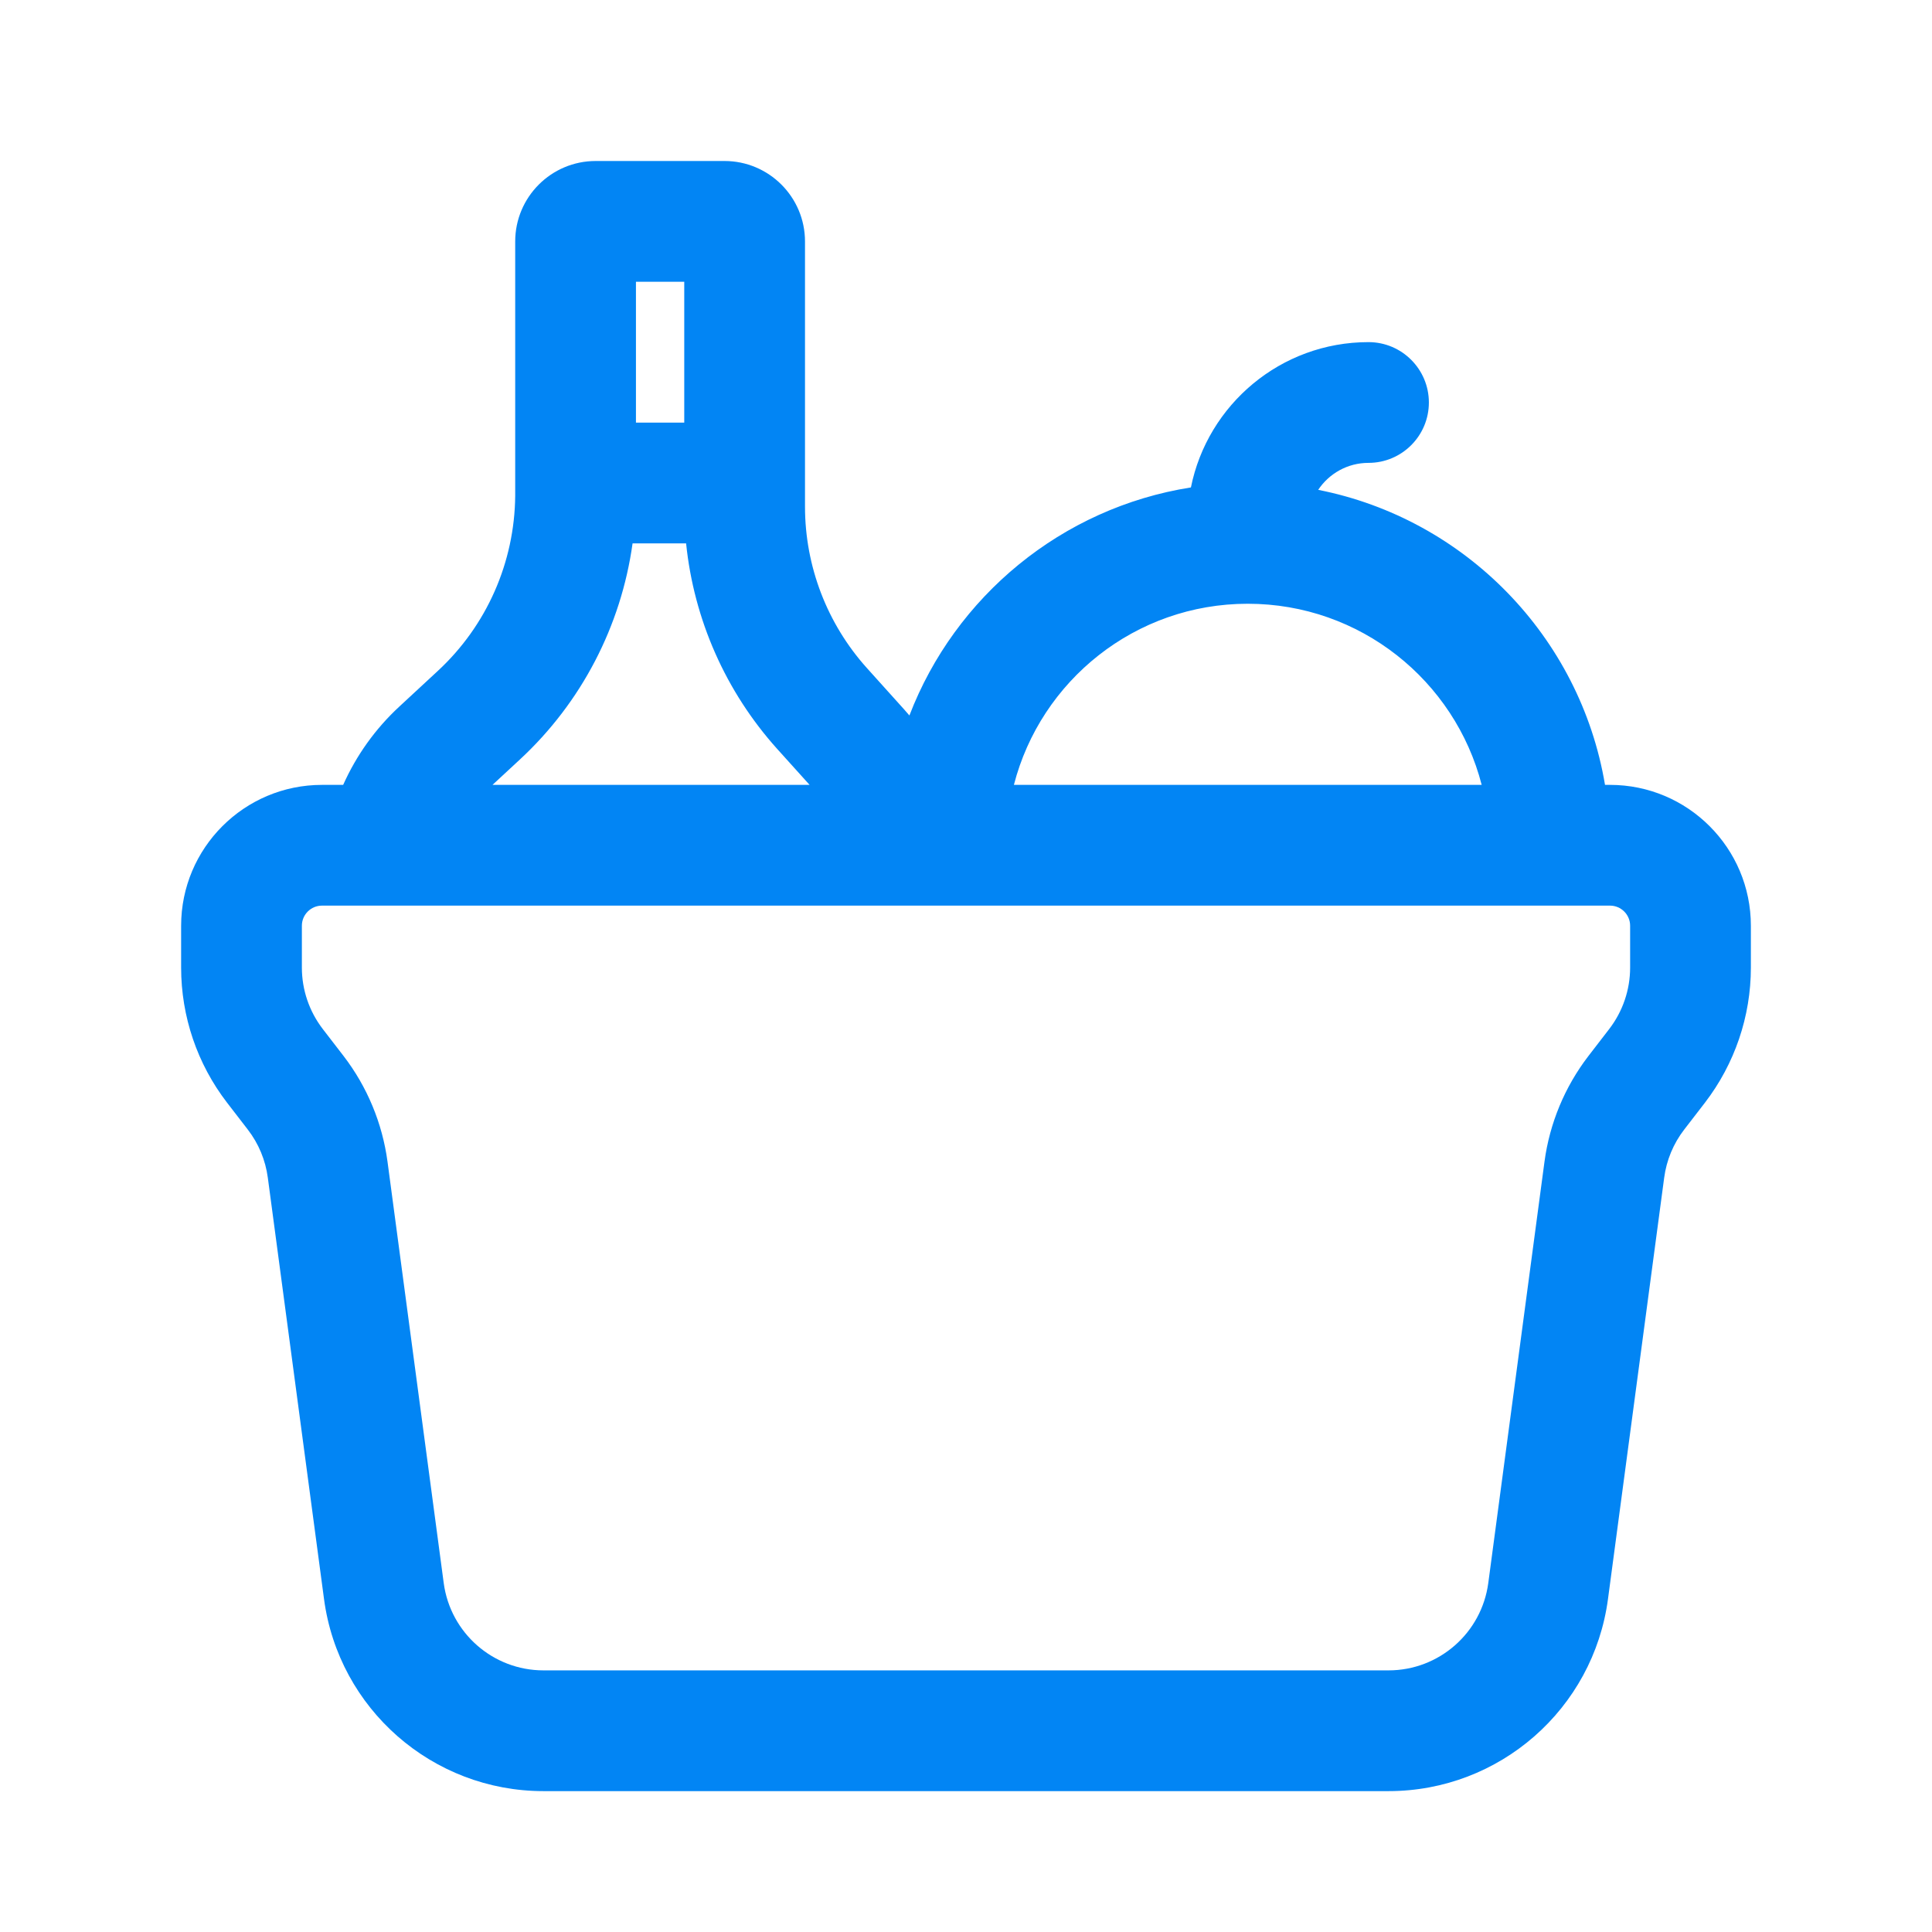
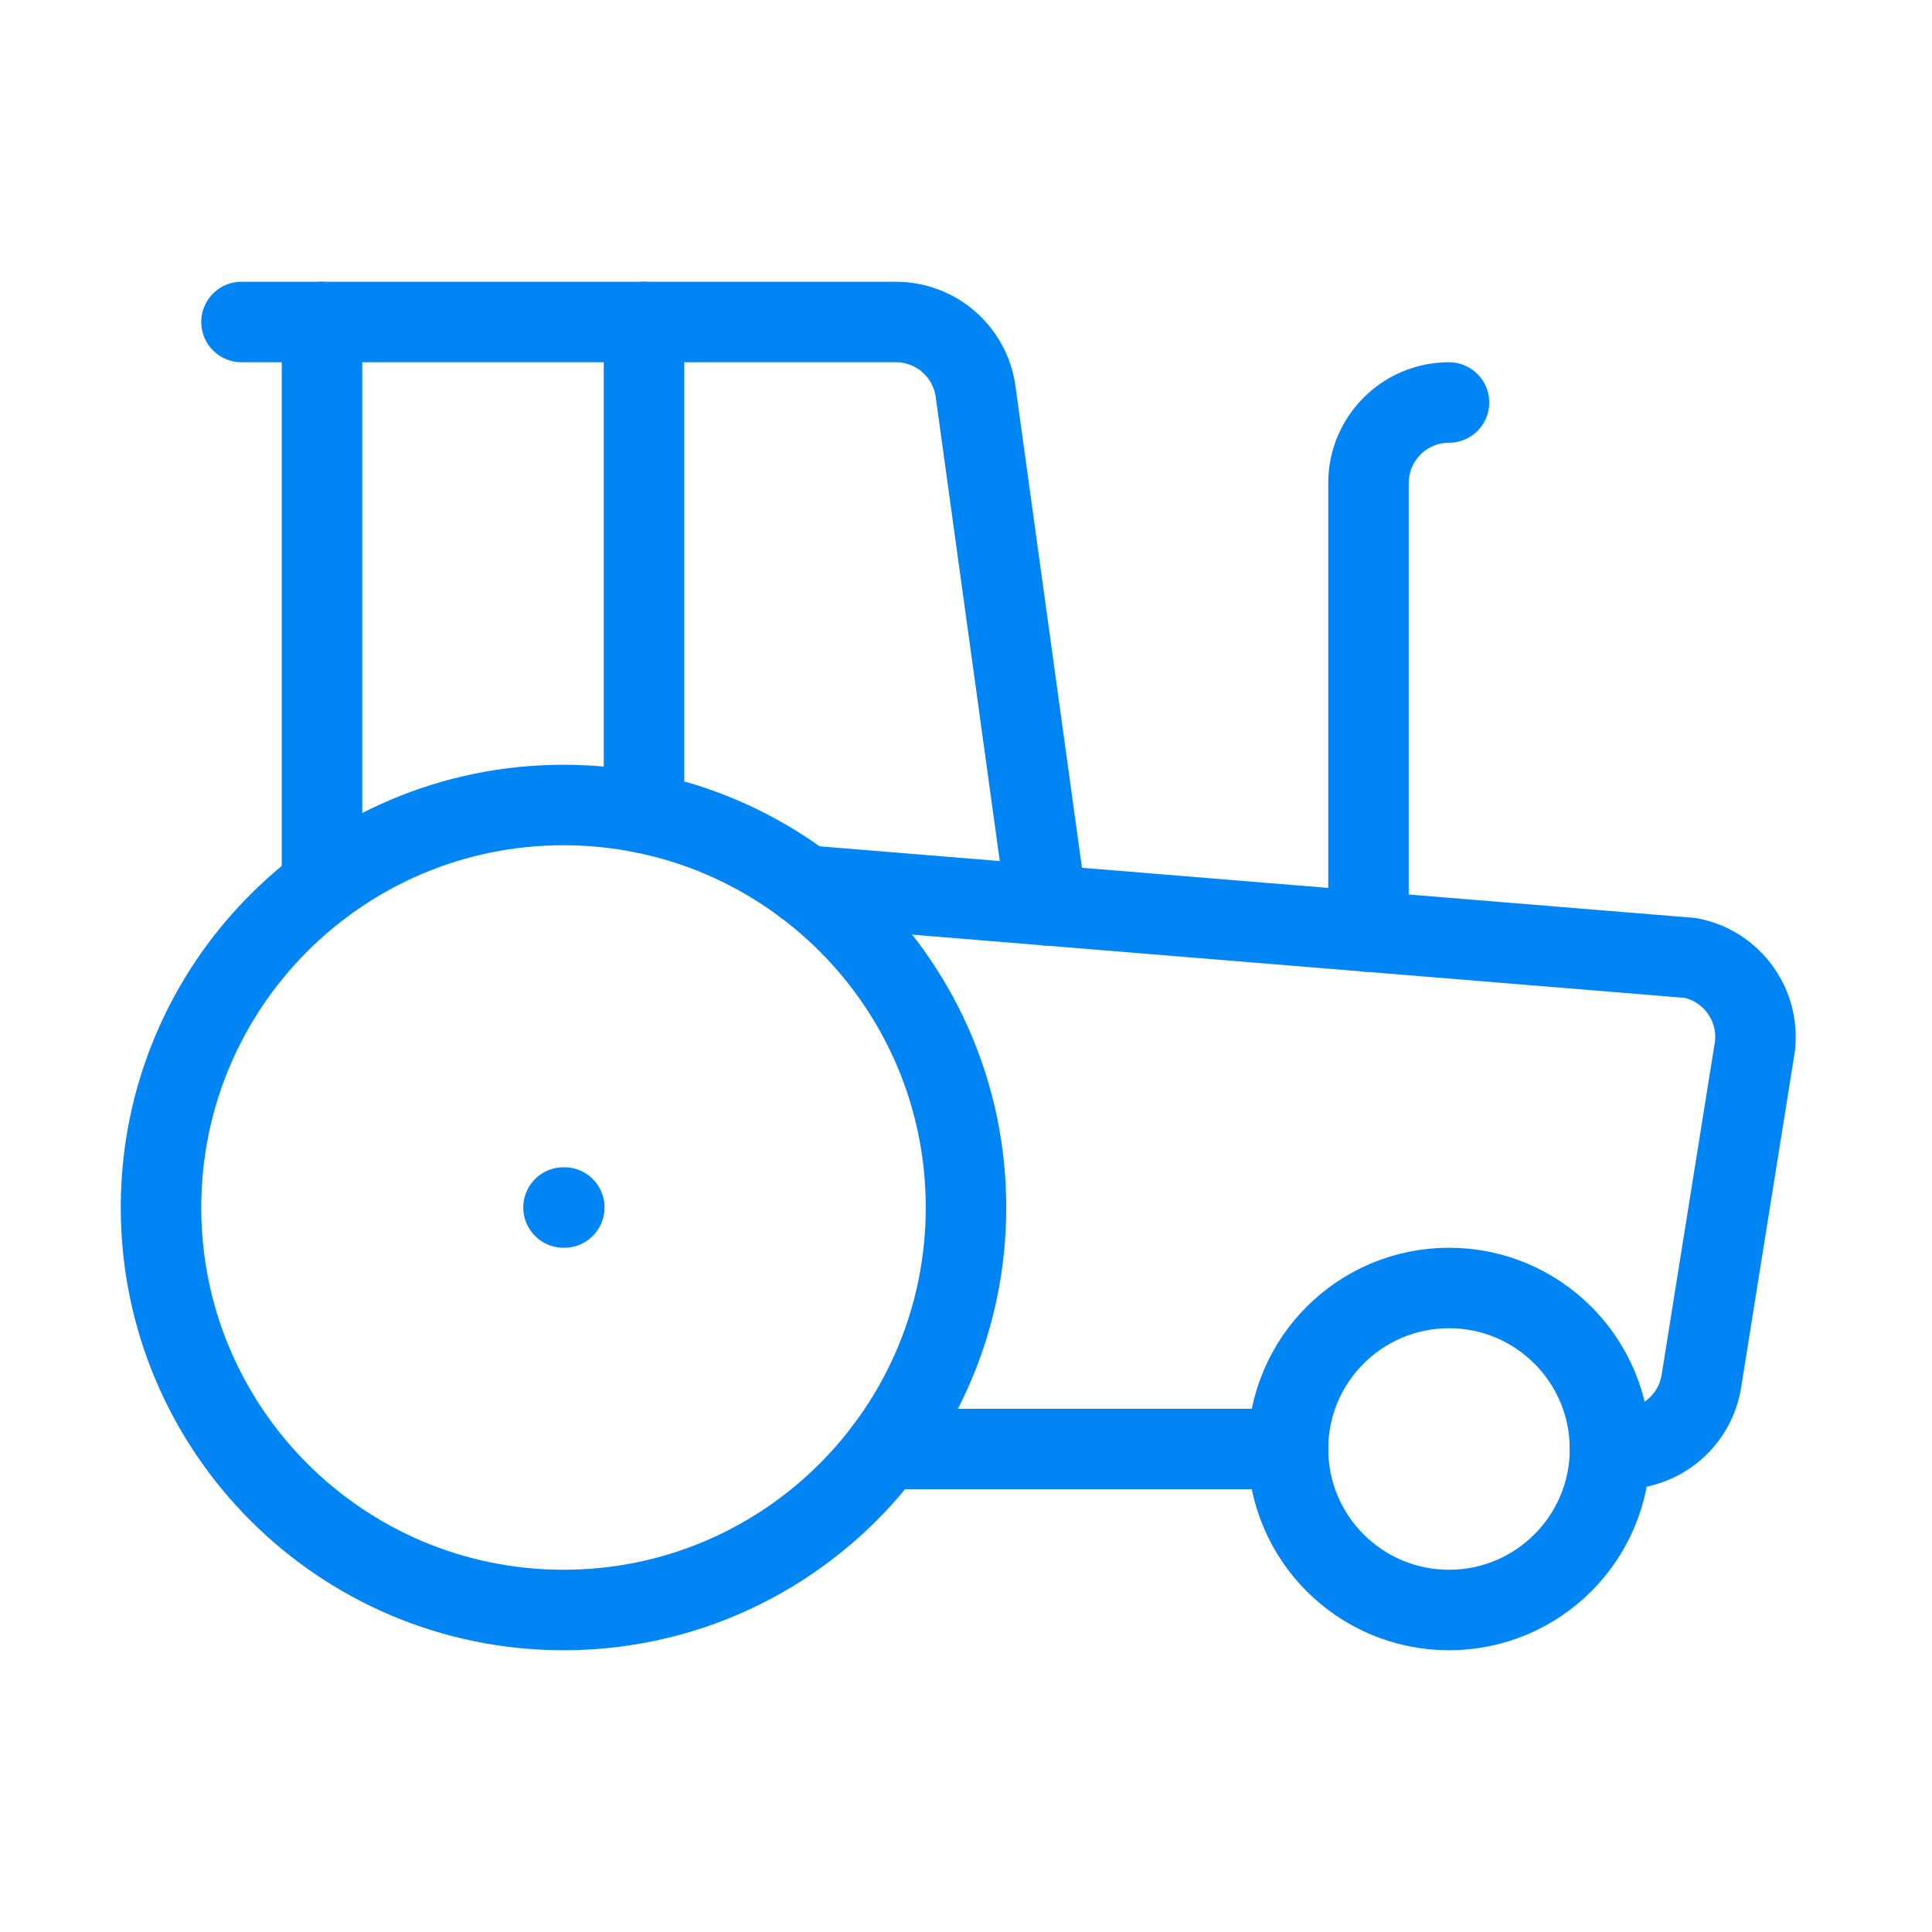
- <svg xmlns="http://www.w3.org/2000/svg" width="24" height="24" viewBox="0 0 24 24" fill="none">
-   <path fill-rule="evenodd" clip-rule="evenodd" d="M4.962 8.776C4.662 9.053 4.426 9.385 4.263 9.75H4C3.034 9.75 2.25 10.534 2.25 11.5V12.02C2.25 12.626 2.45 13.216 2.82 13.697L3.079 14.033C3.213 14.207 3.298 14.412 3.327 14.63L4.025 19.863C4.207 21.23 5.373 22.25 6.751 22.25H17.249C18.627 22.25 19.793 21.23 19.975 19.863L20.673 14.63C20.702 14.412 20.787 14.207 20.921 14.033L21.18 13.697C21.549 13.216 21.75 12.626 21.75 12.02V11.5C21.75 10.534 20.966 9.75 20 9.75H19.938C19.629 7.908 18.2 6.445 16.375 6.085C16.51 5.883 16.739 5.75 17 5.75C17.414 5.75 17.75 5.414 17.75 5C17.75 4.586 17.414 4.25 17 4.25C15.91 4.25 15.001 5.026 14.794 6.055C13.188 6.308 11.864 7.411 11.297 8.888C11.275 8.862 11.253 8.836 11.23 8.811L10.77 8.3C10.274 7.749 10 7.034 10 6.293V3C10 2.448 9.552 2 9 2H7.4C6.848 2 6.4 2.448 6.4 3L6.4 6.158C6.393 6.985 6.046 7.773 5.438 8.335L4.962 8.776ZM18.406 9.75C18.073 8.456 16.898 7.5 15.5 7.5C14.102 7.5 12.928 8.456 12.595 9.75H18.406ZM10.057 9.75L9.655 9.304C9.014 8.591 8.62 7.696 8.523 6.75H7.858C7.716 7.774 7.225 8.725 6.457 9.436L6.118 9.75H10.057ZM8.5 5.25V3.5H7.9V5.25H8.5ZM3.75 11.5C3.75 11.362 3.862 11.25 4 11.25H20C20.138 11.25 20.25 11.362 20.25 11.5V12.02C20.25 12.295 20.159 12.563 19.991 12.782L19.732 13.118C19.438 13.501 19.25 13.954 19.186 14.432L18.488 19.665C18.405 20.286 17.875 20.75 17.249 20.75H6.751C6.125 20.75 5.595 20.286 5.512 19.665L4.814 14.432C4.75 13.954 4.562 13.501 4.268 13.118L4.009 12.782C3.841 12.563 3.75 12.295 3.75 12.02V11.5Z" fill="#0285F4" />
+ <svg xmlns="http://www.w3.org/2000/svg" width="20" height="20" viewBox="0 0 24 24" fill="none" stroke="#0285F4" stroke-width="1" stroke-linecap="round" stroke-linejoin="round" class="lucide lucide-tractor">
+   <path d="m10 11 11 .9a1 1 0 0 1 .8 1.1l-.665 4.158a1 1 0 0 1-.988.842H20" />
+   <path d="M16 18h-5" />
+   <path d="M18 5a1 1 0 0 0-1 1v5.573" />
+   <path d="M3 4h8.129a1 1 0 0 1 .99.863L13 11.246" />
+   <path d="M4 11V4" />
+   <path d="M7 15h.01" />
+   <path d="M8 10.1V4" />
+   <circle cx="18" cy="18" r="2" />
+   <circle cx="7" cy="15" r="5" />
</svg>
